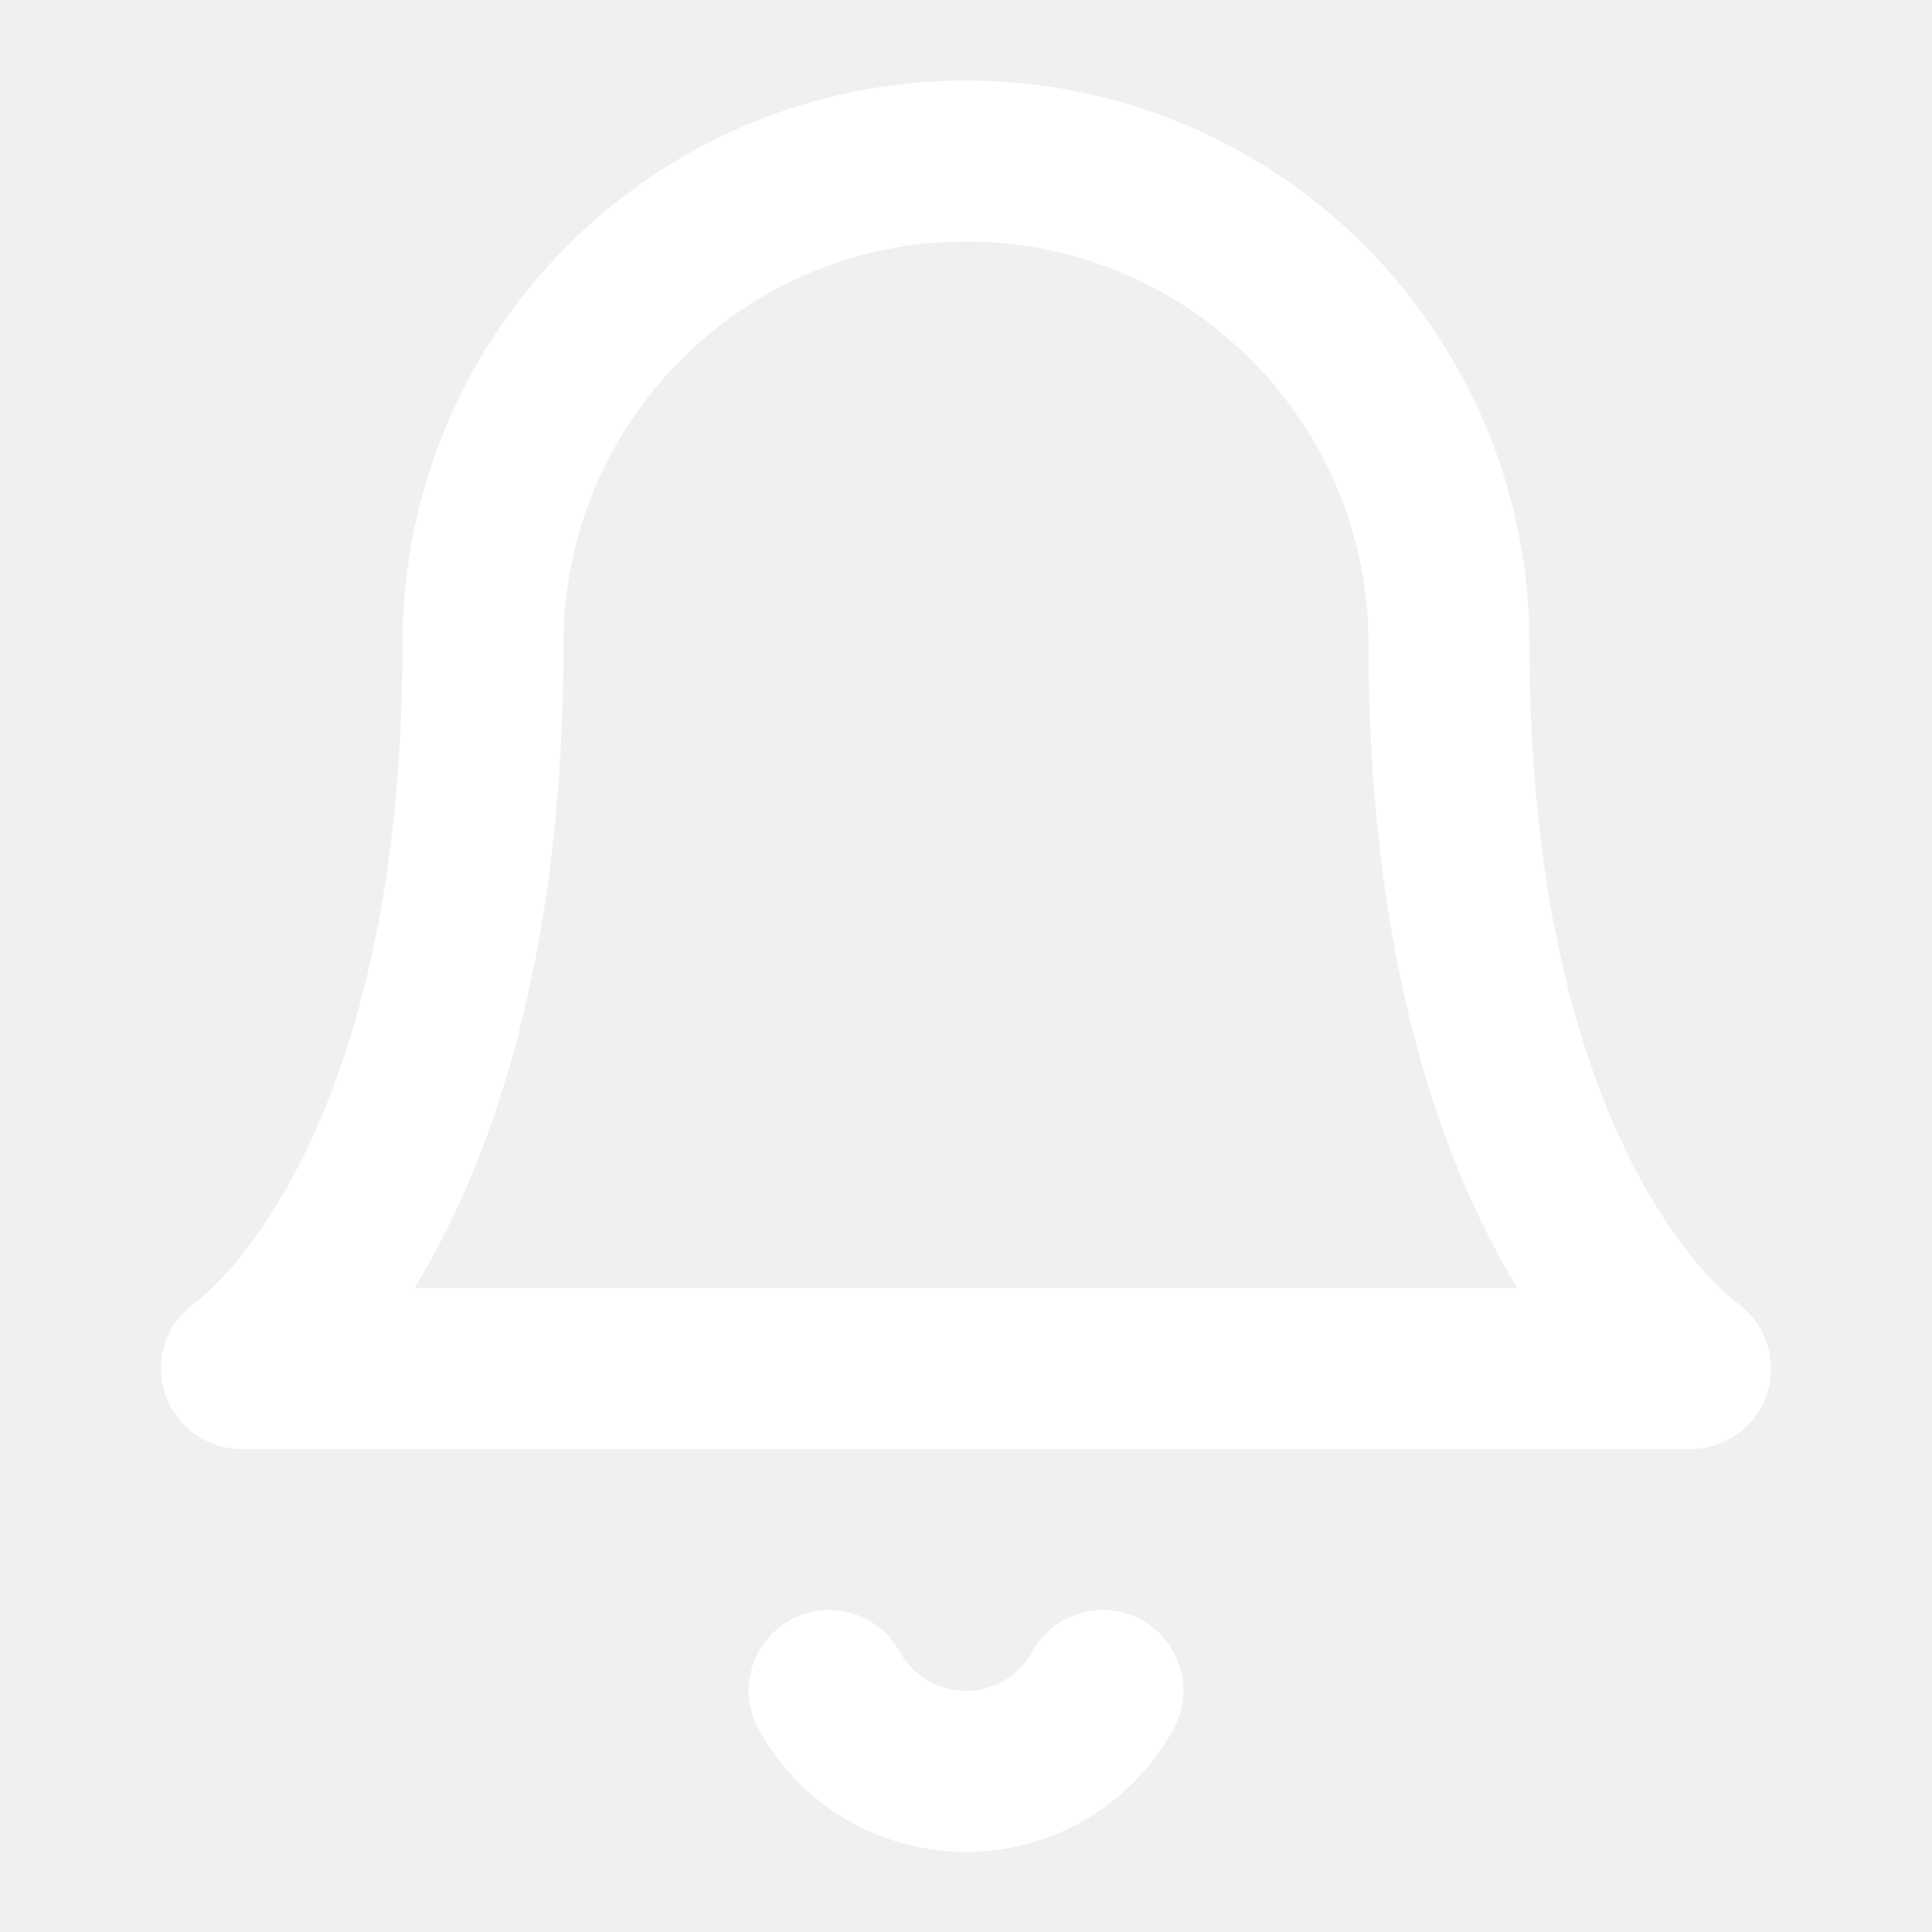
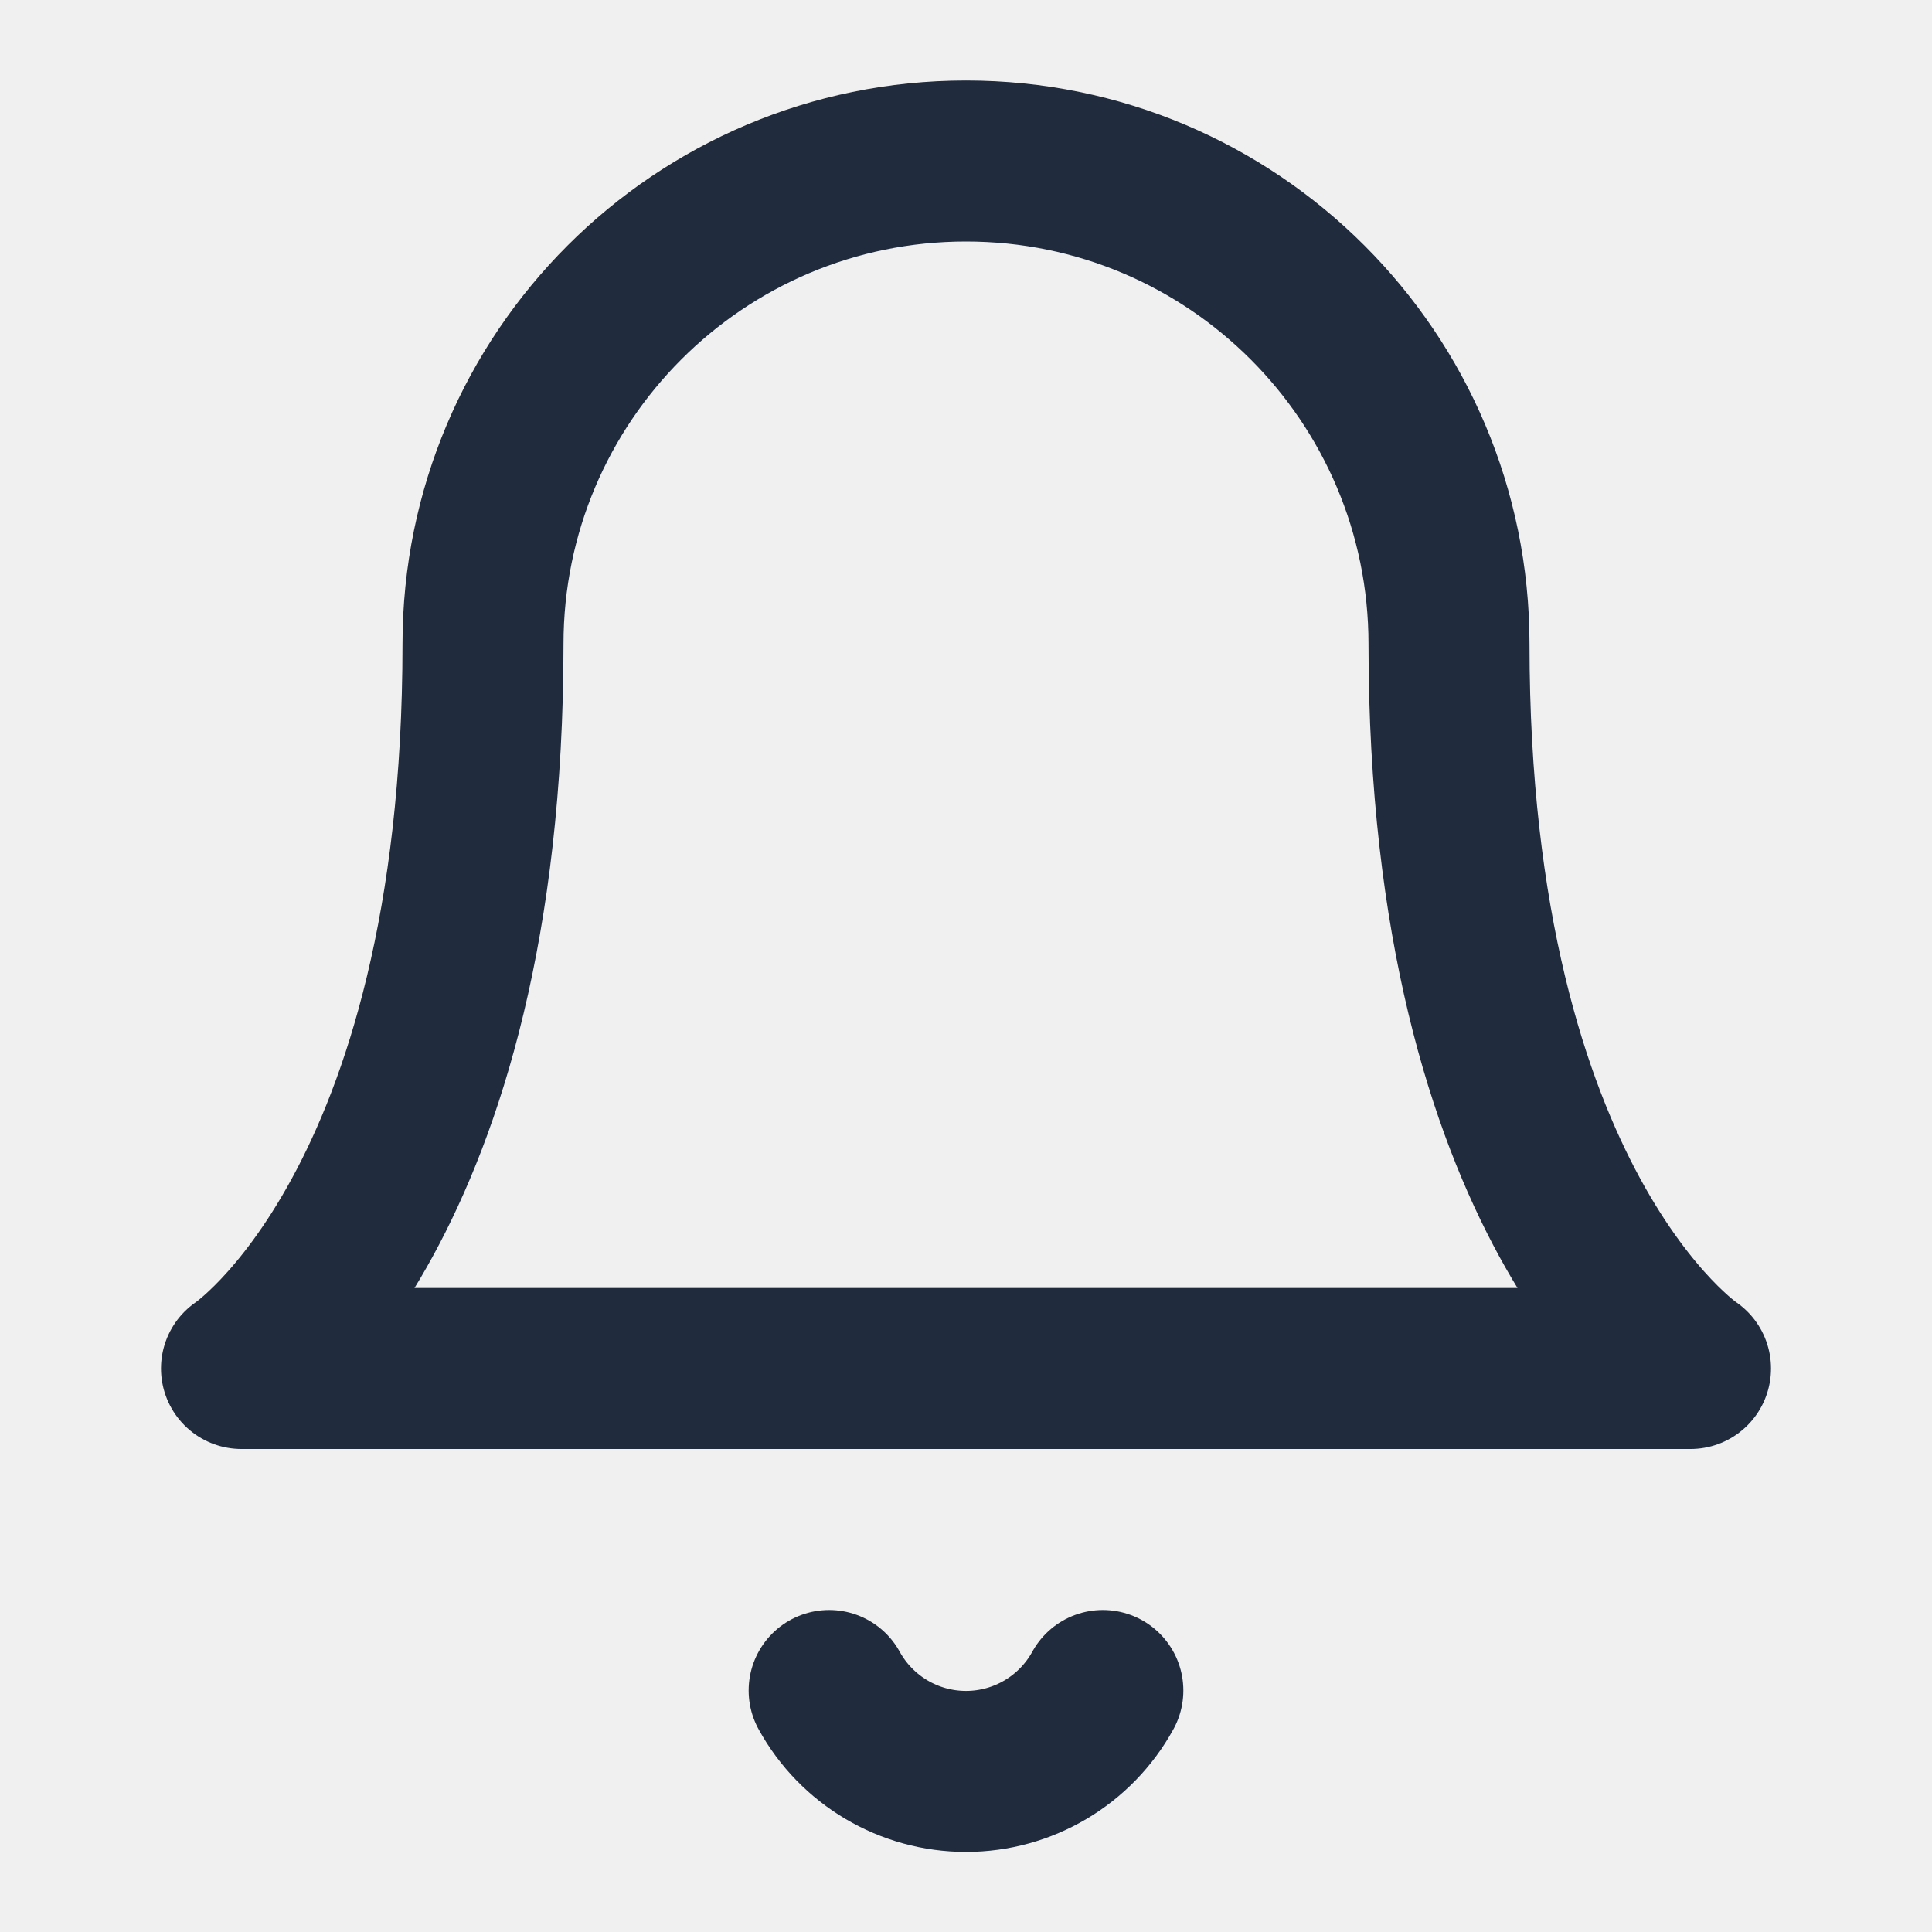
- <svg xmlns="http://www.w3.org/2000/svg" width="24" height="24" viewBox="0 0 24 24" fill="none" stroke="#FFFFFF" stroke-width="2" stroke-linecap="round" stroke-linejoin="round">
+ <svg xmlns="http://www.w3.org/2000/svg" width="24" height="24" viewBox="0 0 24 24" fill="none" stroke="#202B3D" stroke-width="2" stroke-linecap="round" stroke-linejoin="round">
  <path d="M6 8a6 6 0 0 1 12 0c0 7 3 9 3 9H3s3-2 3-9" />
  <path d="M10.3 21a1.94 1.94 0 0 0 3.4 0" />
</svg>
